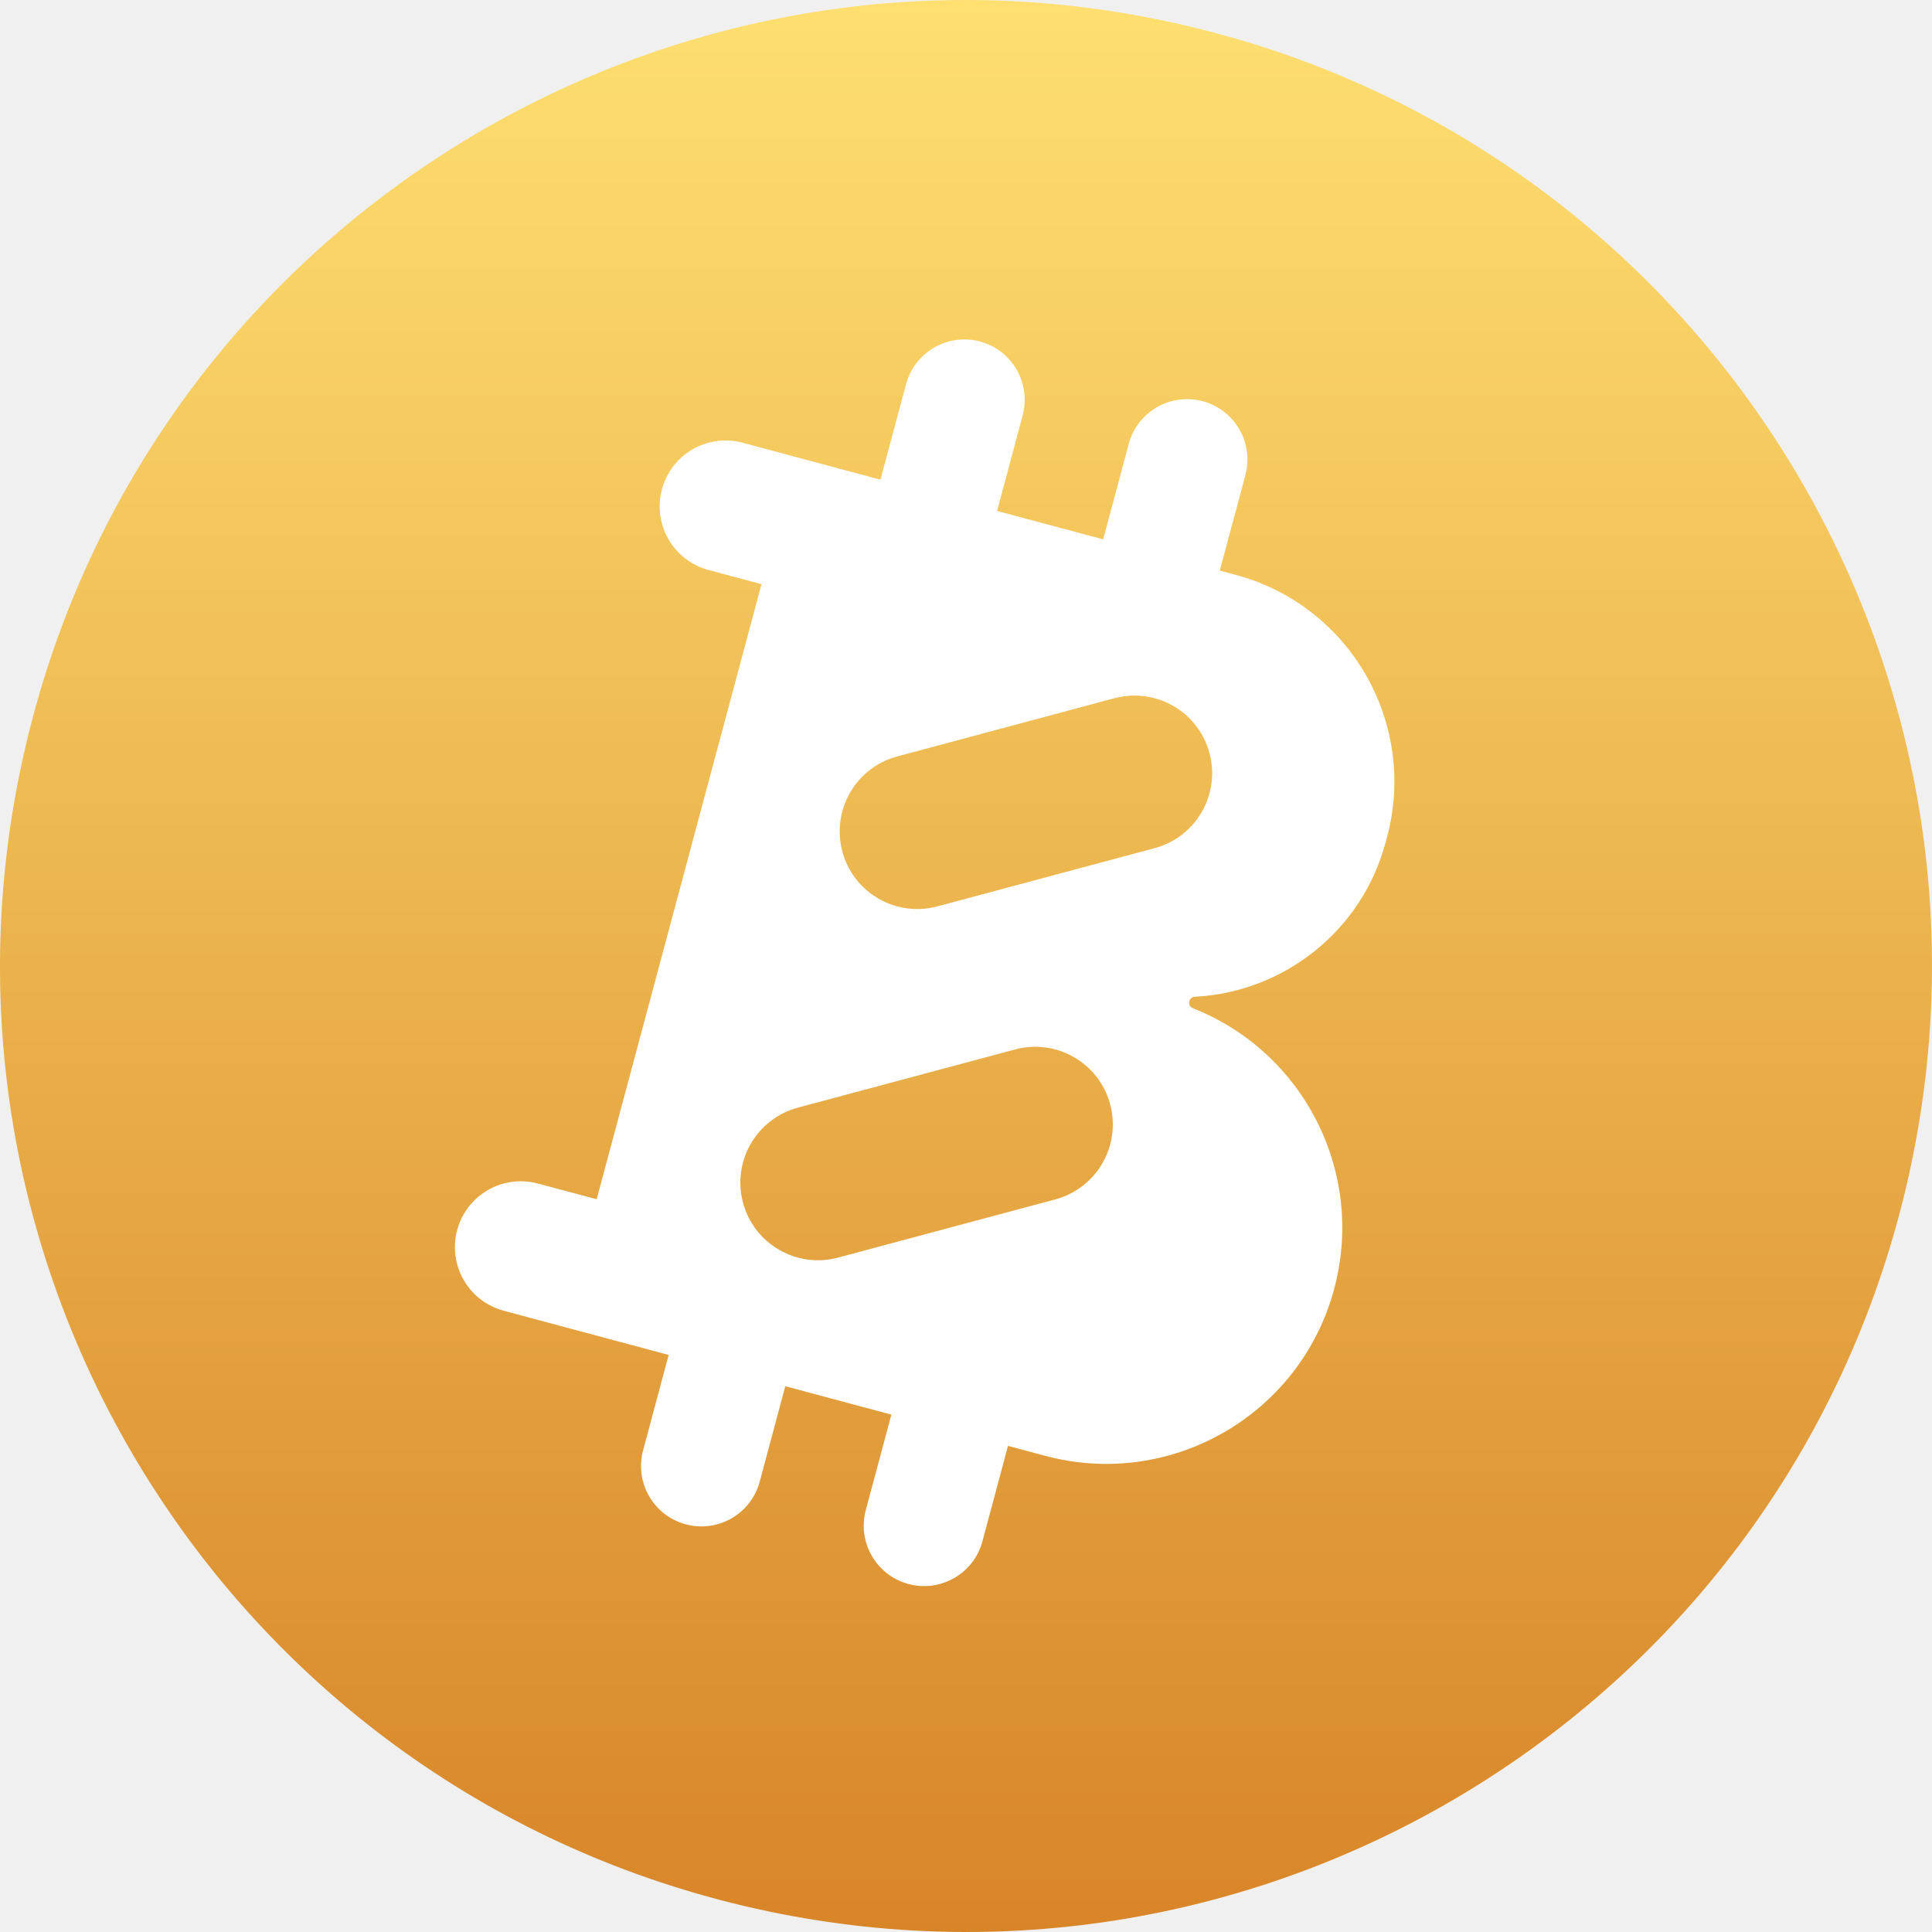
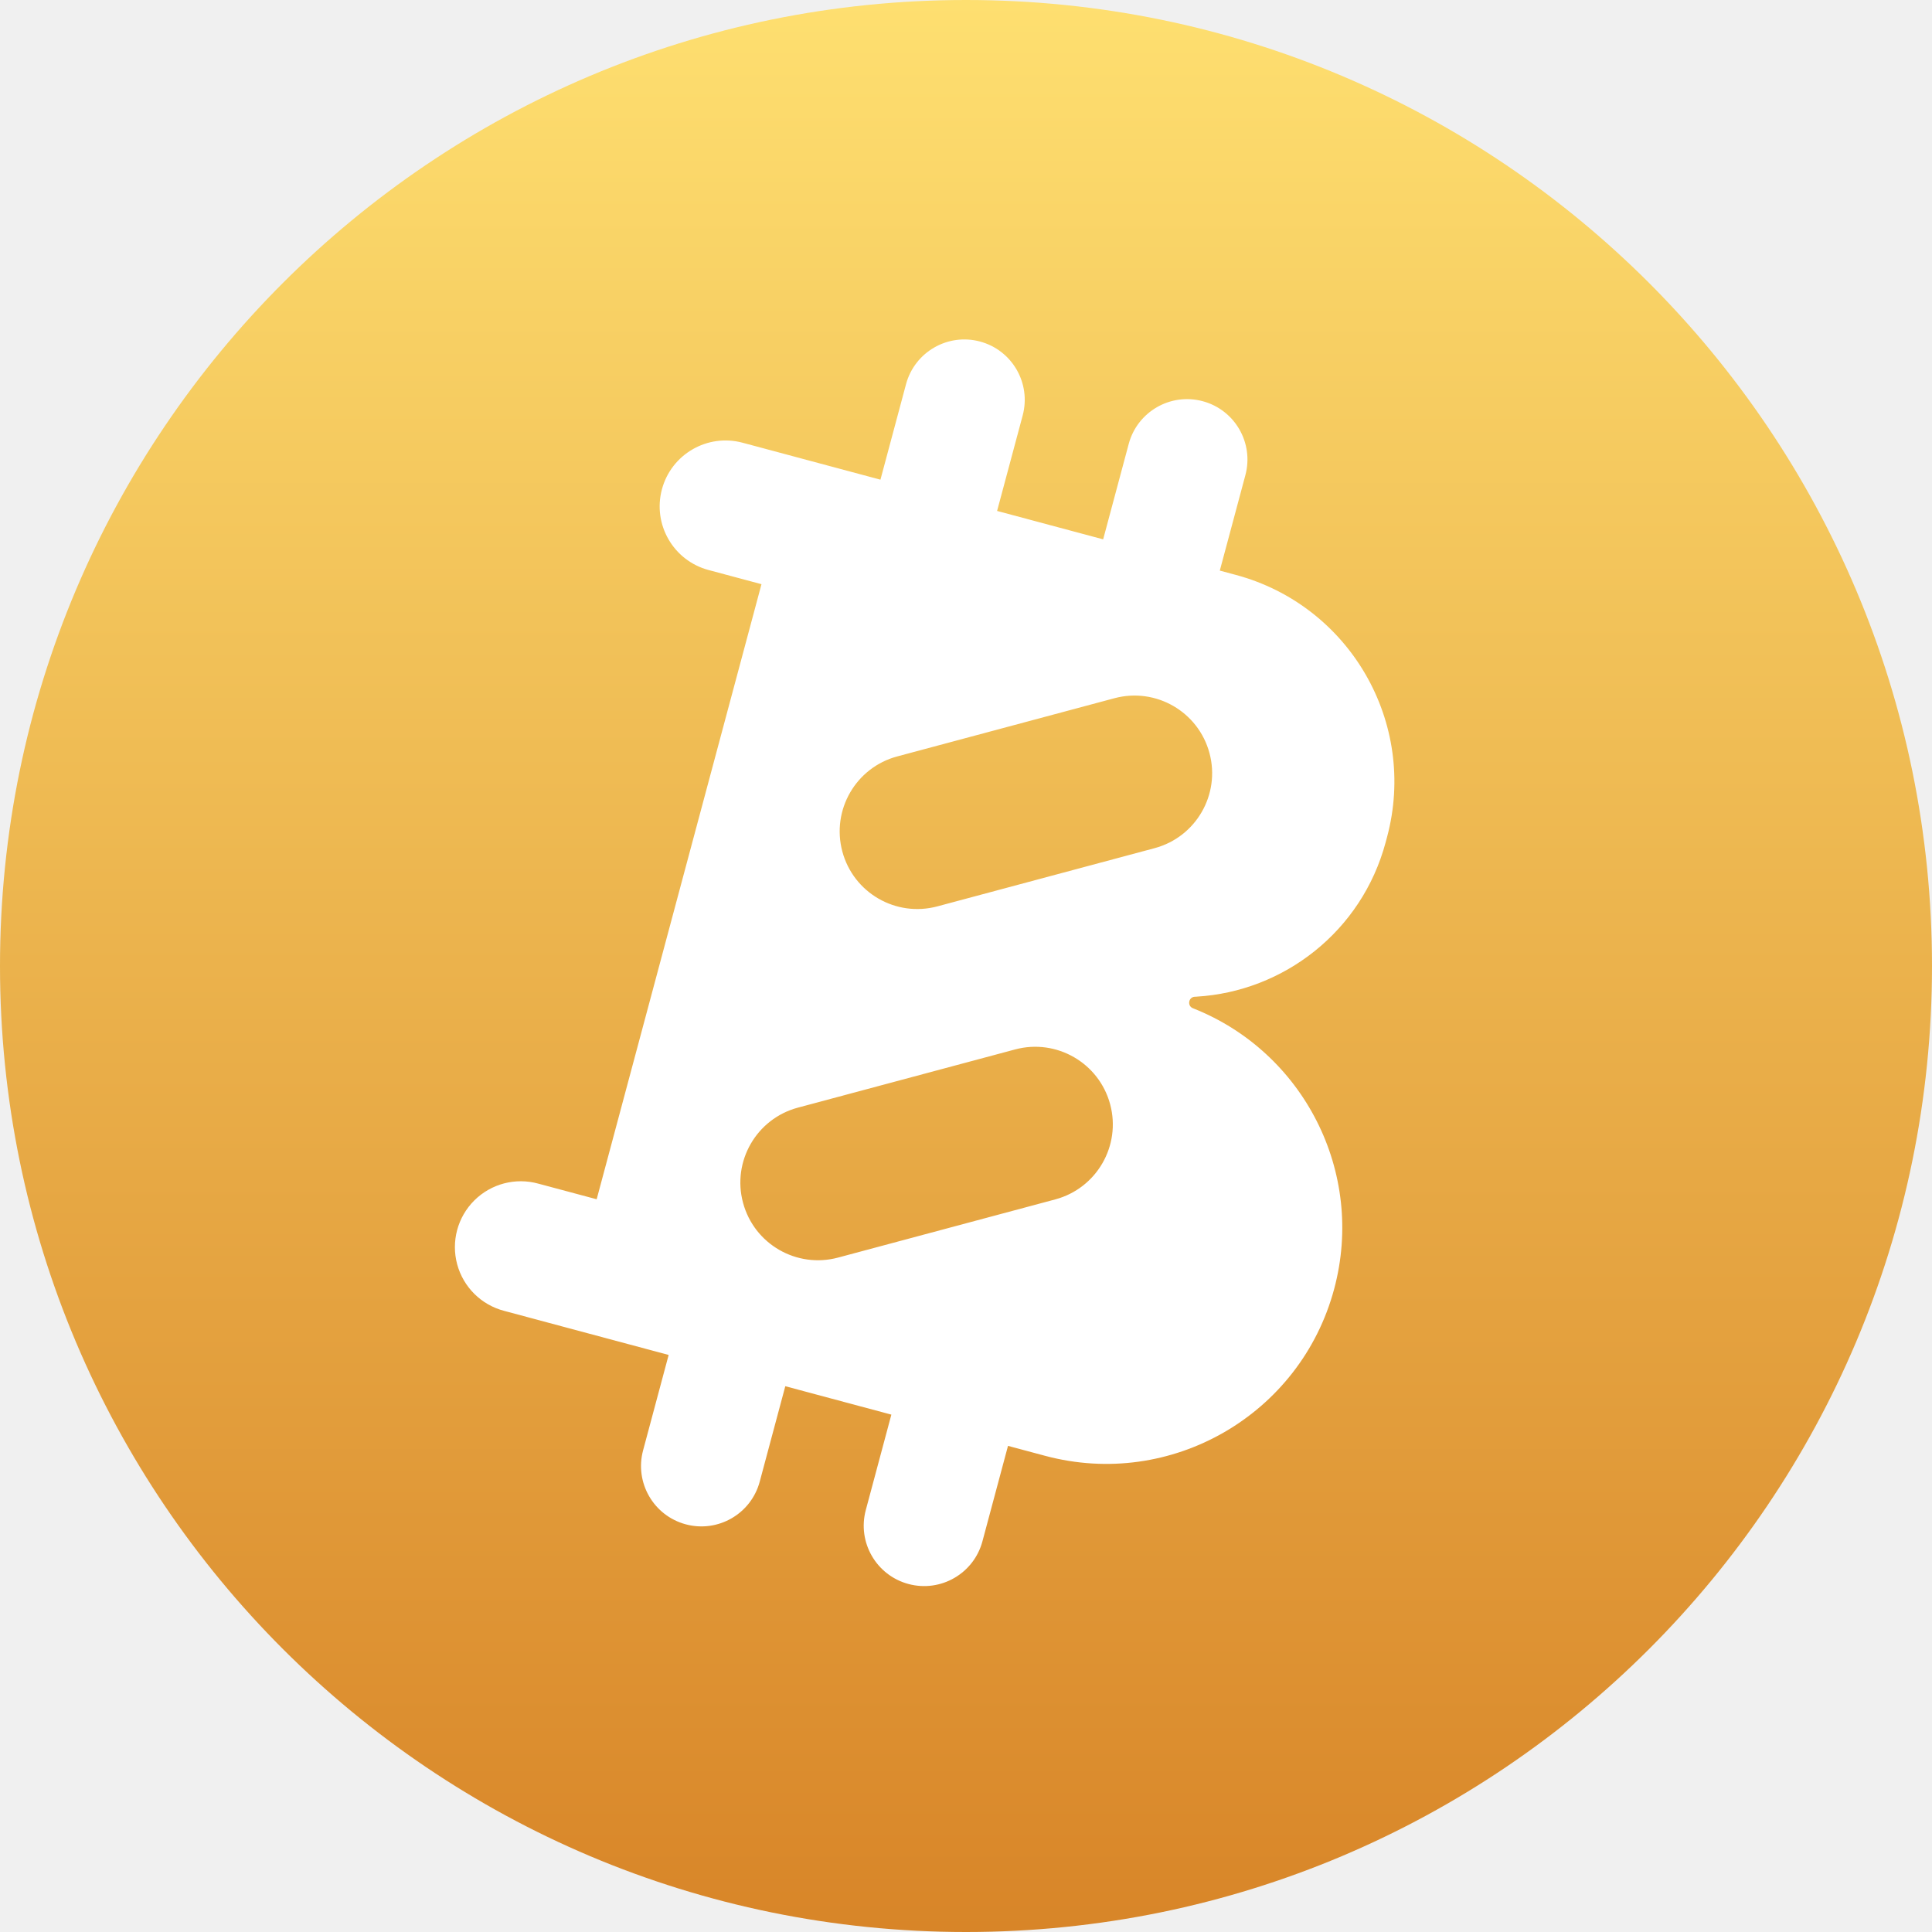
<svg xmlns="http://www.w3.org/2000/svg" viewBox="0 0 128 128">
-   <path fill="url(#_solvbtc)" d="M126.084 79.482c-8.549 34.286-43.278 55.152-77.572 46.602-34.28-8.548-55.148-43.276-46.595-77.56C10.462 14.236 45.192-6.632 79.475 1.916c34.292 8.548 55.158 43.28 46.609 77.567" />
+   <circle cx="64" cy="64" r="64" fill="url(#_solvbtc)" />
  <path fill="#fff" fill-rule="evenodd" d="M74.781 29.41a4 4 0 1 1 7.729 2.07l-1.695 6.324 1.051.282c7.567 2.027 12.057 9.805 10.03 17.372l-.094.35c-1.581 5.9-6.75 9.88-12.53 10.223l-.001.005h-.092l-.007.001-.028.001c-.421.035-.5.64-.08.771v.002c7.282 2.884 11.405 10.834 9.329 18.582-2.236 8.343-10.811 13.294-19.154 11.058l-2.456-.658-1.694 6.323a4 4 0 1 1-7.728-2.071l1.694-6.322-7.027-1.883-1.694 6.322a4 4 0 1 1-7.728-2.07l1.694-6.323-7.029-1.883-3.863-1.036a4.364 4.364 0 1 1 2.26-8.43l3.863 1.034 10.919-40.75-3.51-.94a4.364 4.364 0 1 1 2.26-8.432l3.512.941v.001l5.62 1.506 1.694-6.324a4 4 0 1 1 7.729 2.07l-1.695 6.325 7.027 1.882zM55.807 56.413a5.143 5.143 0 0 1 3.637-6.298l14.39-3.856a5.142 5.142 0 1 1 2.661 9.934l-14.39 3.856a5.14 5.14 0 0 1-6.298-3.636m-6.58 23.269a5.14 5.14 0 0 1 3.636-6.298l14.39-3.856a5.142 5.142 0 1 1 2.662 9.935l-14.39 3.855a5.14 5.14 0 0 1-6.298-3.636" />
  <defs>
    <linearGradient id="_solvbtc" x1="64" x2="64" y1="0" y2="128" gradientUnits="userSpaceOnUse">
      <stop stop-color="#fedf70" />
      <stop offset="1" stop-color="#d88528" />
    </linearGradient>
  </defs>
</svg>
